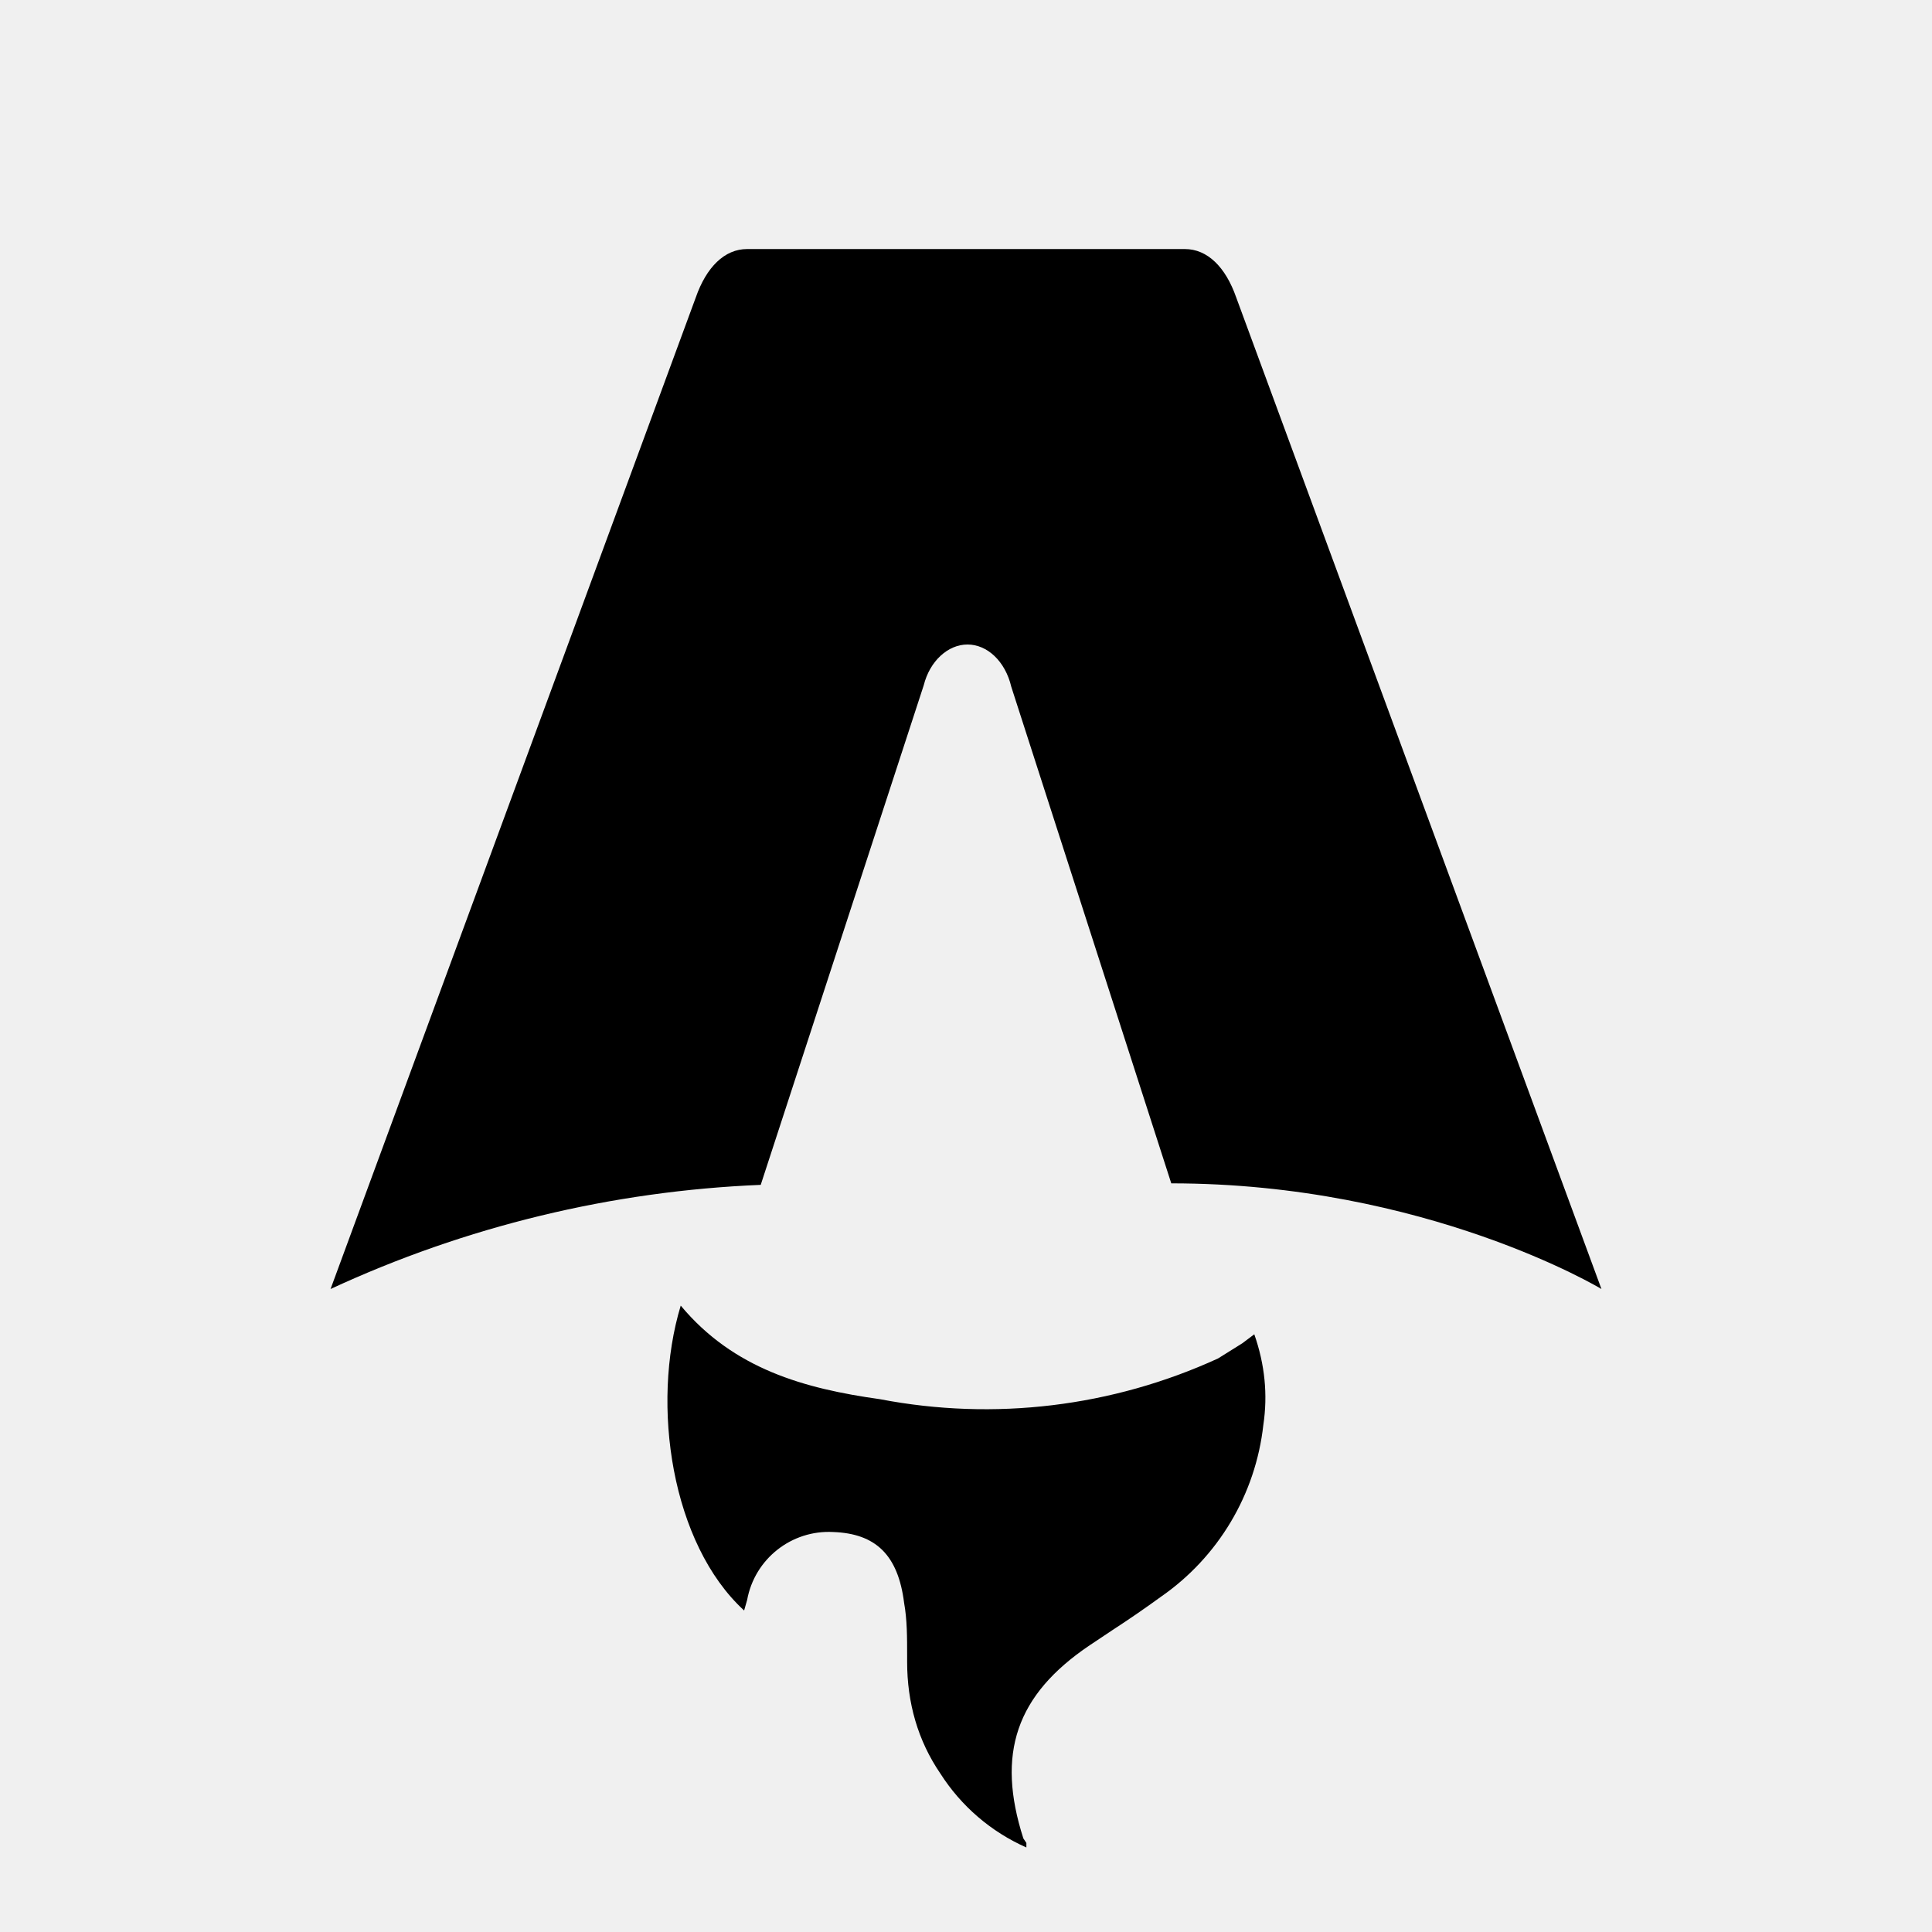
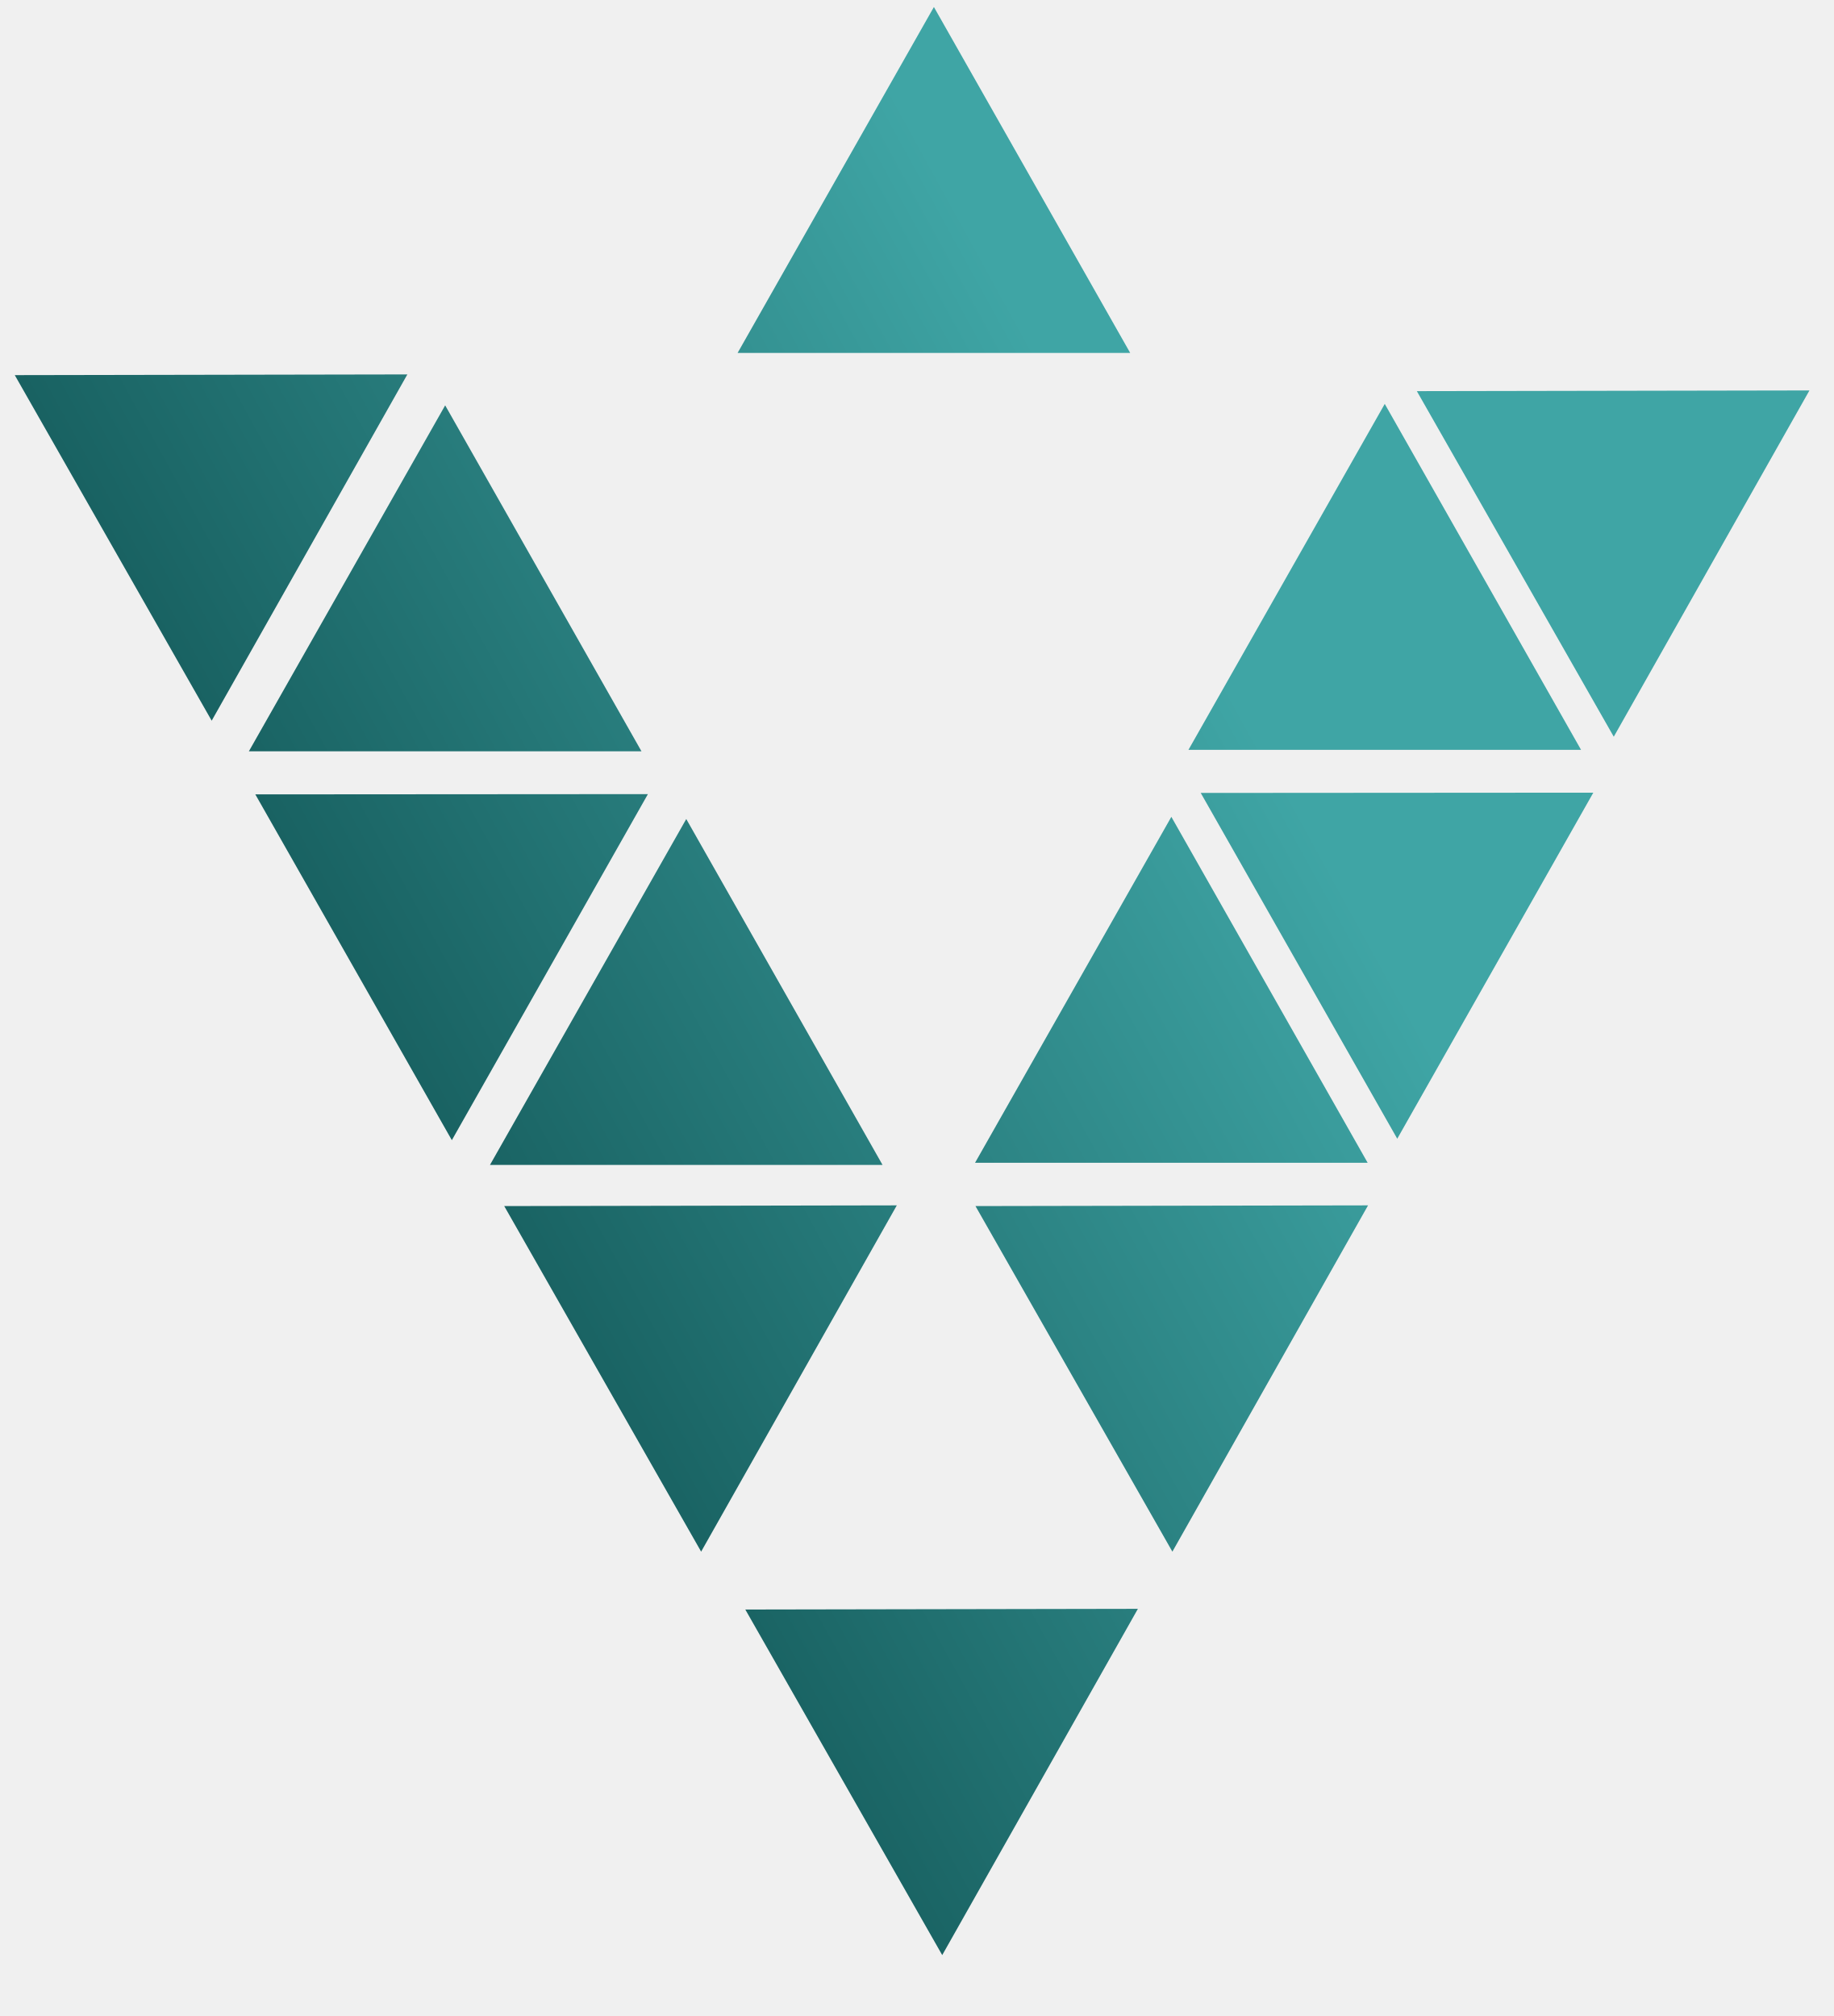
- <svg xmlns="http://www.w3.org/2000/svg" fill="none" viewBox="0 0 128 128">
-   <path d="M50.4 78.5a75.1 75.1 0 0 0-28.5 6.9l24.2-65.7c.7-2 1.9-3.2 3.4-3.2h29c1.5 0 2.7 1.2 3.4 3.2l24.2 65.7s-11.6-7-28.5-7L67 45.5c-.4-1.7-1.6-2.8-2.9-2.8-1.3 0-2.5 1.1-2.9 2.7L50.4 78.5Zm-1.1 28.2Zm-4.2-20.2c-2 6.6-.6 15.8 4.2 20.2a17.5 17.5 0 0 1 .2-.7 5.5 5.5 0 0 1 5.7-4.5c2.8.1 4.3 1.5 4.7 4.7.2 1.1.2 2.3.2 3.5v.4c0 2.7.7 5.2 2.2 7.4a13 13 0 0 0 5.7 4.9v-.3l-.2-.3c-1.8-5.6-.5-9.5 4.4-12.8l1.5-1a73 73 0 0 0 3.2-2.2 16 16 0 0 0 6.8-11.4c.3-2 .1-4-.6-6l-.8.6-1.6 1a37 37 0 0 1-22.4 2.7c-5-.7-9.7-2-13.2-6.2Z" />
-   <style>
-         path { fill: #000; }
-         @media (prefers-color-scheme: dark) {
-             path { fill: #FFF; }
-         }
-     </style>
+ <svg xmlns="http://www.w3.org/2000/svg" style="max-height: 500px" xml:space="preserve" version="1.1" viewBox="515.299 714.384 2517.04 2768.238" width="2517.04" height="2768.238">
+   <g transform="matrix(1,0,0,1,97,-57)">
+     <g transform="matrix(-0.999998,0.001788,-0.001788,-0.999998,1249.63,2994.035)">
+       <path style="fill:url(#_Linear1);" d="M538.5,1234L808,1709L269,1709L538.5,1234Z" />
+     </g>
+     <g transform="matrix(-0.999998,0.001788,-0.001788,-0.999998,3174.63,3016.035)">
+       <path style="fill:url(#_Linear2);" d="M538.5,1234L808,1709L269,1709L538.5,1234Z" />
+     </g>
+     <g transform="matrix(-0.999998,0.001788,-0.001788,-0.999998,1921.63,4135.035)">
+       <path style="fill:url(#_Linear3);" d="M538.5,1234L808,1709L269,1709L538.5,1234Z" />
+     </g>
+     <g transform="matrix(-0.999998,0.001788,-0.001788,-0.999998,2252.63,4689.035)">
+       <path style="fill:url(#_Linear4);" d="M538.5,1234L808,1709L269,1709L538.5,1234Z" />
+     </g>
+     <g transform="matrix(-0.999998,0.001788,-0.001788,-0.999998,2568.63,4135.035)">
+       <path style="fill:url(#_Linear5);" d="M538.5,1234L808,1709L269,1709L538.5,1234Z" />
+     </g>
+     <g transform="matrix(-1,0.000663,-0.000663,-1,1577.976,3570.643)">
+       <path style="fill:url(#_Linear6);" d="M538.5,1234L808,1709L269,1709L538.5,1234Z" />
+     </g>
+     <g transform="matrix(-1,0.000663,-0.000663,-1,2875.976,3568.643)">
+       <path style="fill:url(#_Linear7);" d="M538.5,1234L808,1709L269,1709L538.5,1234Z" />
+     </g>
+     <g transform="matrix(1,0,0,1,822,662)">
+       <path style="fill:url(#_Linear8);" d="M538.5,1234L808,1709L269,1709L538.5,1234Z" />
+     </g>
+     <g transform="matrix(1,0,0,1,1488,659)">
+       <path style="fill:url(#_Linear9);" d="M538.5,1234L808,1709L269,1709L538.5,1234Z" />
+     </g>
+     <g transform="matrix(1,0,0,1,1162,-453)">
+       <path style="fill:url(#_Linear10);" d="M538.5,1234L808,1709L269,1709L538.5,1234Z" />
+     </g>
+     <g transform="matrix(1,0,0,1,491,94)">
+       <path style="fill:url(#_Linear11);" d="M538.5,1234L808,1709L269,1709L538.5,1234Z" />
+     </g>
+     <g transform="matrix(1,0,0,1,1781,92)">
+       <path style="fill:url(#_Linear12);" d="M538.5,1234L808,1709L269,1709L538.5,1234Z" />
+     </g>
+   </g>
+   <defs>
+     <linearGradient gradientTransform="matrix(-1390.398,780.5149,-780.5149,-1390.398,1132.825,1570.063)" gradientUnits="userSpaceOnUse" y2="0" x2="1" y1="0" x1="0" id="_Linear1">
+       <stop style="stop-color:rgb(14,79,79);stop-opacity:1" offset="0" />
+       <stop style="stop-color:rgb(63,165,165);stop-opacity:1" offset="1" />
+     </linearGradient>
+     <linearGradient gradientTransform="matrix(-1390.398,780.5149,-780.5149,-1390.398,3057.782,1595.505)" gradientUnits="userSpaceOnUse" y2="0" x2="1" y1="0" x1="0" id="_Linear2">
+       <stop style="stop-color:rgb(14,79,79);stop-opacity:1" offset="0" />
+       <stop style="stop-color:rgb(63,165,165);stop-opacity:1" offset="1" />
+     </linearGradient>
+     <linearGradient gradientTransform="matrix(-1390.398,780.5149,-780.5149,-1390.398,1802.783,2712.263)" gradientUnits="userSpaceOnUse" y2="0" x2="1" y1="0" x1="0" id="_Linear3">
+       <stop style="stop-color:rgb(14,79,79);stop-opacity:1" offset="0" />
+       <stop style="stop-color:rgb(63,165,165);stop-opacity:1" offset="1" />
+     </linearGradient>
+     <linearGradient gradientTransform="matrix(-1390.398,780.5149,-780.5149,-1390.398,2132.792,3266.854)" gradientUnits="userSpaceOnUse" y2="0" x2="1" y1="0" x1="0" id="_Linear4">
+       <stop style="stop-color:rgb(14,79,79);stop-opacity:1" offset="0" />
+       <stop style="stop-color:rgb(63,165,165);stop-opacity:1" offset="1" />
+     </linearGradient>
+     <linearGradient gradientTransform="matrix(-1390.398,780.5149,-780.5149,-1390.398,2449.782,2713.42)" gradientUnits="userSpaceOnUse" y2="0" x2="1" y1="0" x1="0" id="_Linear5">
+       <stop style="stop-color:rgb(14,79,79);stop-opacity:1" offset="0" />
+       <stop style="stop-color:rgb(63,165,165);stop-opacity:1" offset="1" />
+     </linearGradient>
+     <linearGradient gradientTransform="matrix(-1389.519,782.0788,-782.0788,-1389.519,1462.553,2145.613)" gradientUnits="userSpaceOnUse" y2="0" x2="1" y1="0" x1="0" id="_Linear6">
+       <stop style="stop-color:rgb(14,79,79);stop-opacity:1" offset="0" />
+       <stop style="stop-color:rgb(63,165,165);stop-opacity:1" offset="1" />
+     </linearGradient>
+     <linearGradient gradientTransform="matrix(-1389.519,782.0788,-782.0788,-1389.519,2760.554,2144.474)" gradientUnits="userSpaceOnUse" y2="0" x2="1" y1="0" x1="0" id="_Linear7">
+       <stop style="stop-color:rgb(14,79,79);stop-opacity:1" offset="0" />
+       <stop style="stop-color:rgb(63,165,165);stop-opacity:1" offset="1" />
+     </linearGradient>
+     <linearGradient gradientTransform="matrix(1389,-783,783,1389,-708,764)" gradientUnits="userSpaceOnUse" y2="0" x2="1" y1="0" x1="0" id="_Linear8">
+       <stop style="stop-color:rgb(14,79,79);stop-opacity:1" offset="0" />
+       <stop style="stop-color:rgb(63,165,165);stop-opacity:1" offset="1" />
+     </linearGradient>
+     <linearGradient gradientTransform="matrix(1389,-783,783,1389,-1374,767)" gradientUnits="userSpaceOnUse" y2="0" x2="1" y1="0" x1="0" id="_Linear9">
+       <stop style="stop-color:rgb(14,79,79);stop-opacity:1" offset="0" />
+       <stop style="stop-color:rgb(63,165,165);stop-opacity:1" offset="1" />
+     </linearGradient>
+     <linearGradient gradientTransform="matrix(1389,-783,783,1389,-1048,1879)" gradientUnits="userSpaceOnUse" y2="0" x2="1" y1="0" x1="0" id="_Linear10">
+       <stop style="stop-color:rgb(14,79,79);stop-opacity:1" offset="0" />
+       <stop style="stop-color:rgb(63,165,165);stop-opacity:1" offset="1" />
+     </linearGradient>
+     <linearGradient gradientTransform="matrix(1389,-783,783,1389,-377,1332)" gradientUnits="userSpaceOnUse" y2="0" x2="1" y1="0" x1="0" id="_Linear11">
+       <stop style="stop-color:rgb(14,79,79);stop-opacity:1" offset="0" />
+       <stop style="stop-color:rgb(63,165,165);stop-opacity:1" offset="1" />
+     </linearGradient>
+     <linearGradient gradientTransform="matrix(1389,-783,783,1389,-1667,1334)" gradientUnits="userSpaceOnUse" y2="0" x2="1" y1="0" x1="0" id="_Linear12">
+       <stop style="stop-color:rgb(14,79,79);stop-opacity:1" offset="0" />
+       <stop style="stop-color:rgb(63,165,165);stop-opacity:1" offset="1" />
+     </linearGradient>
+   </defs>
</svg>
